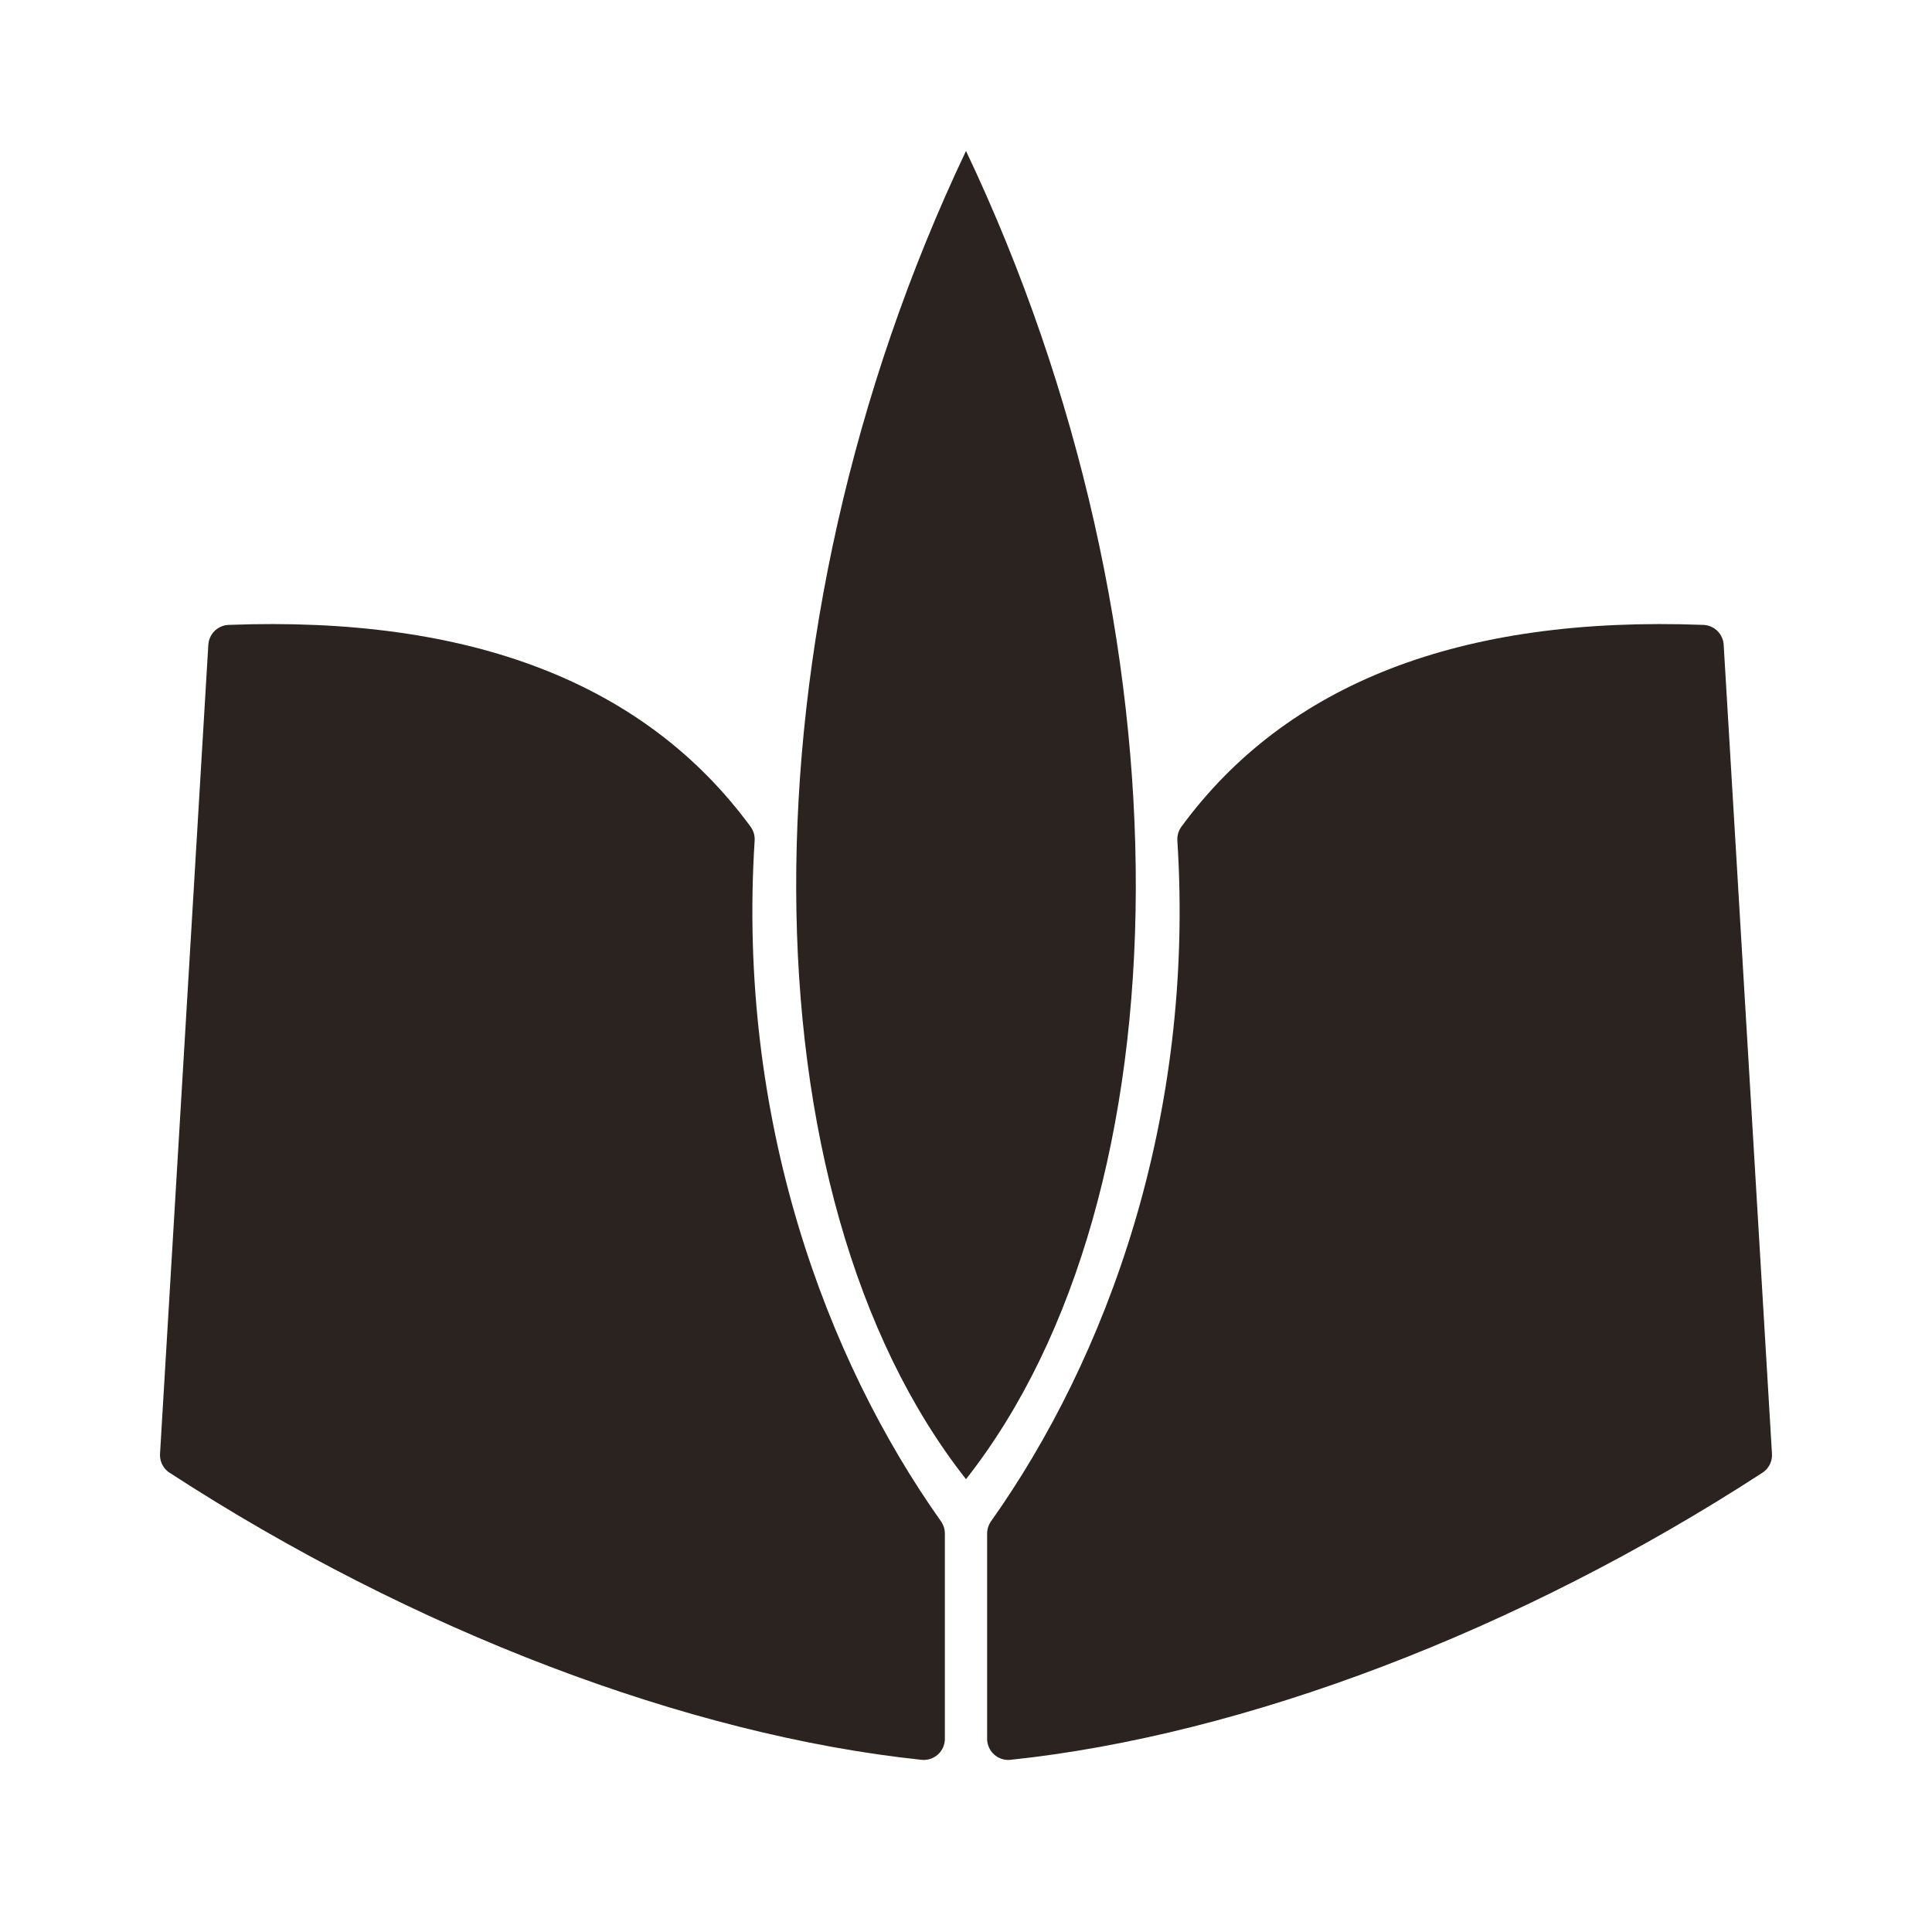
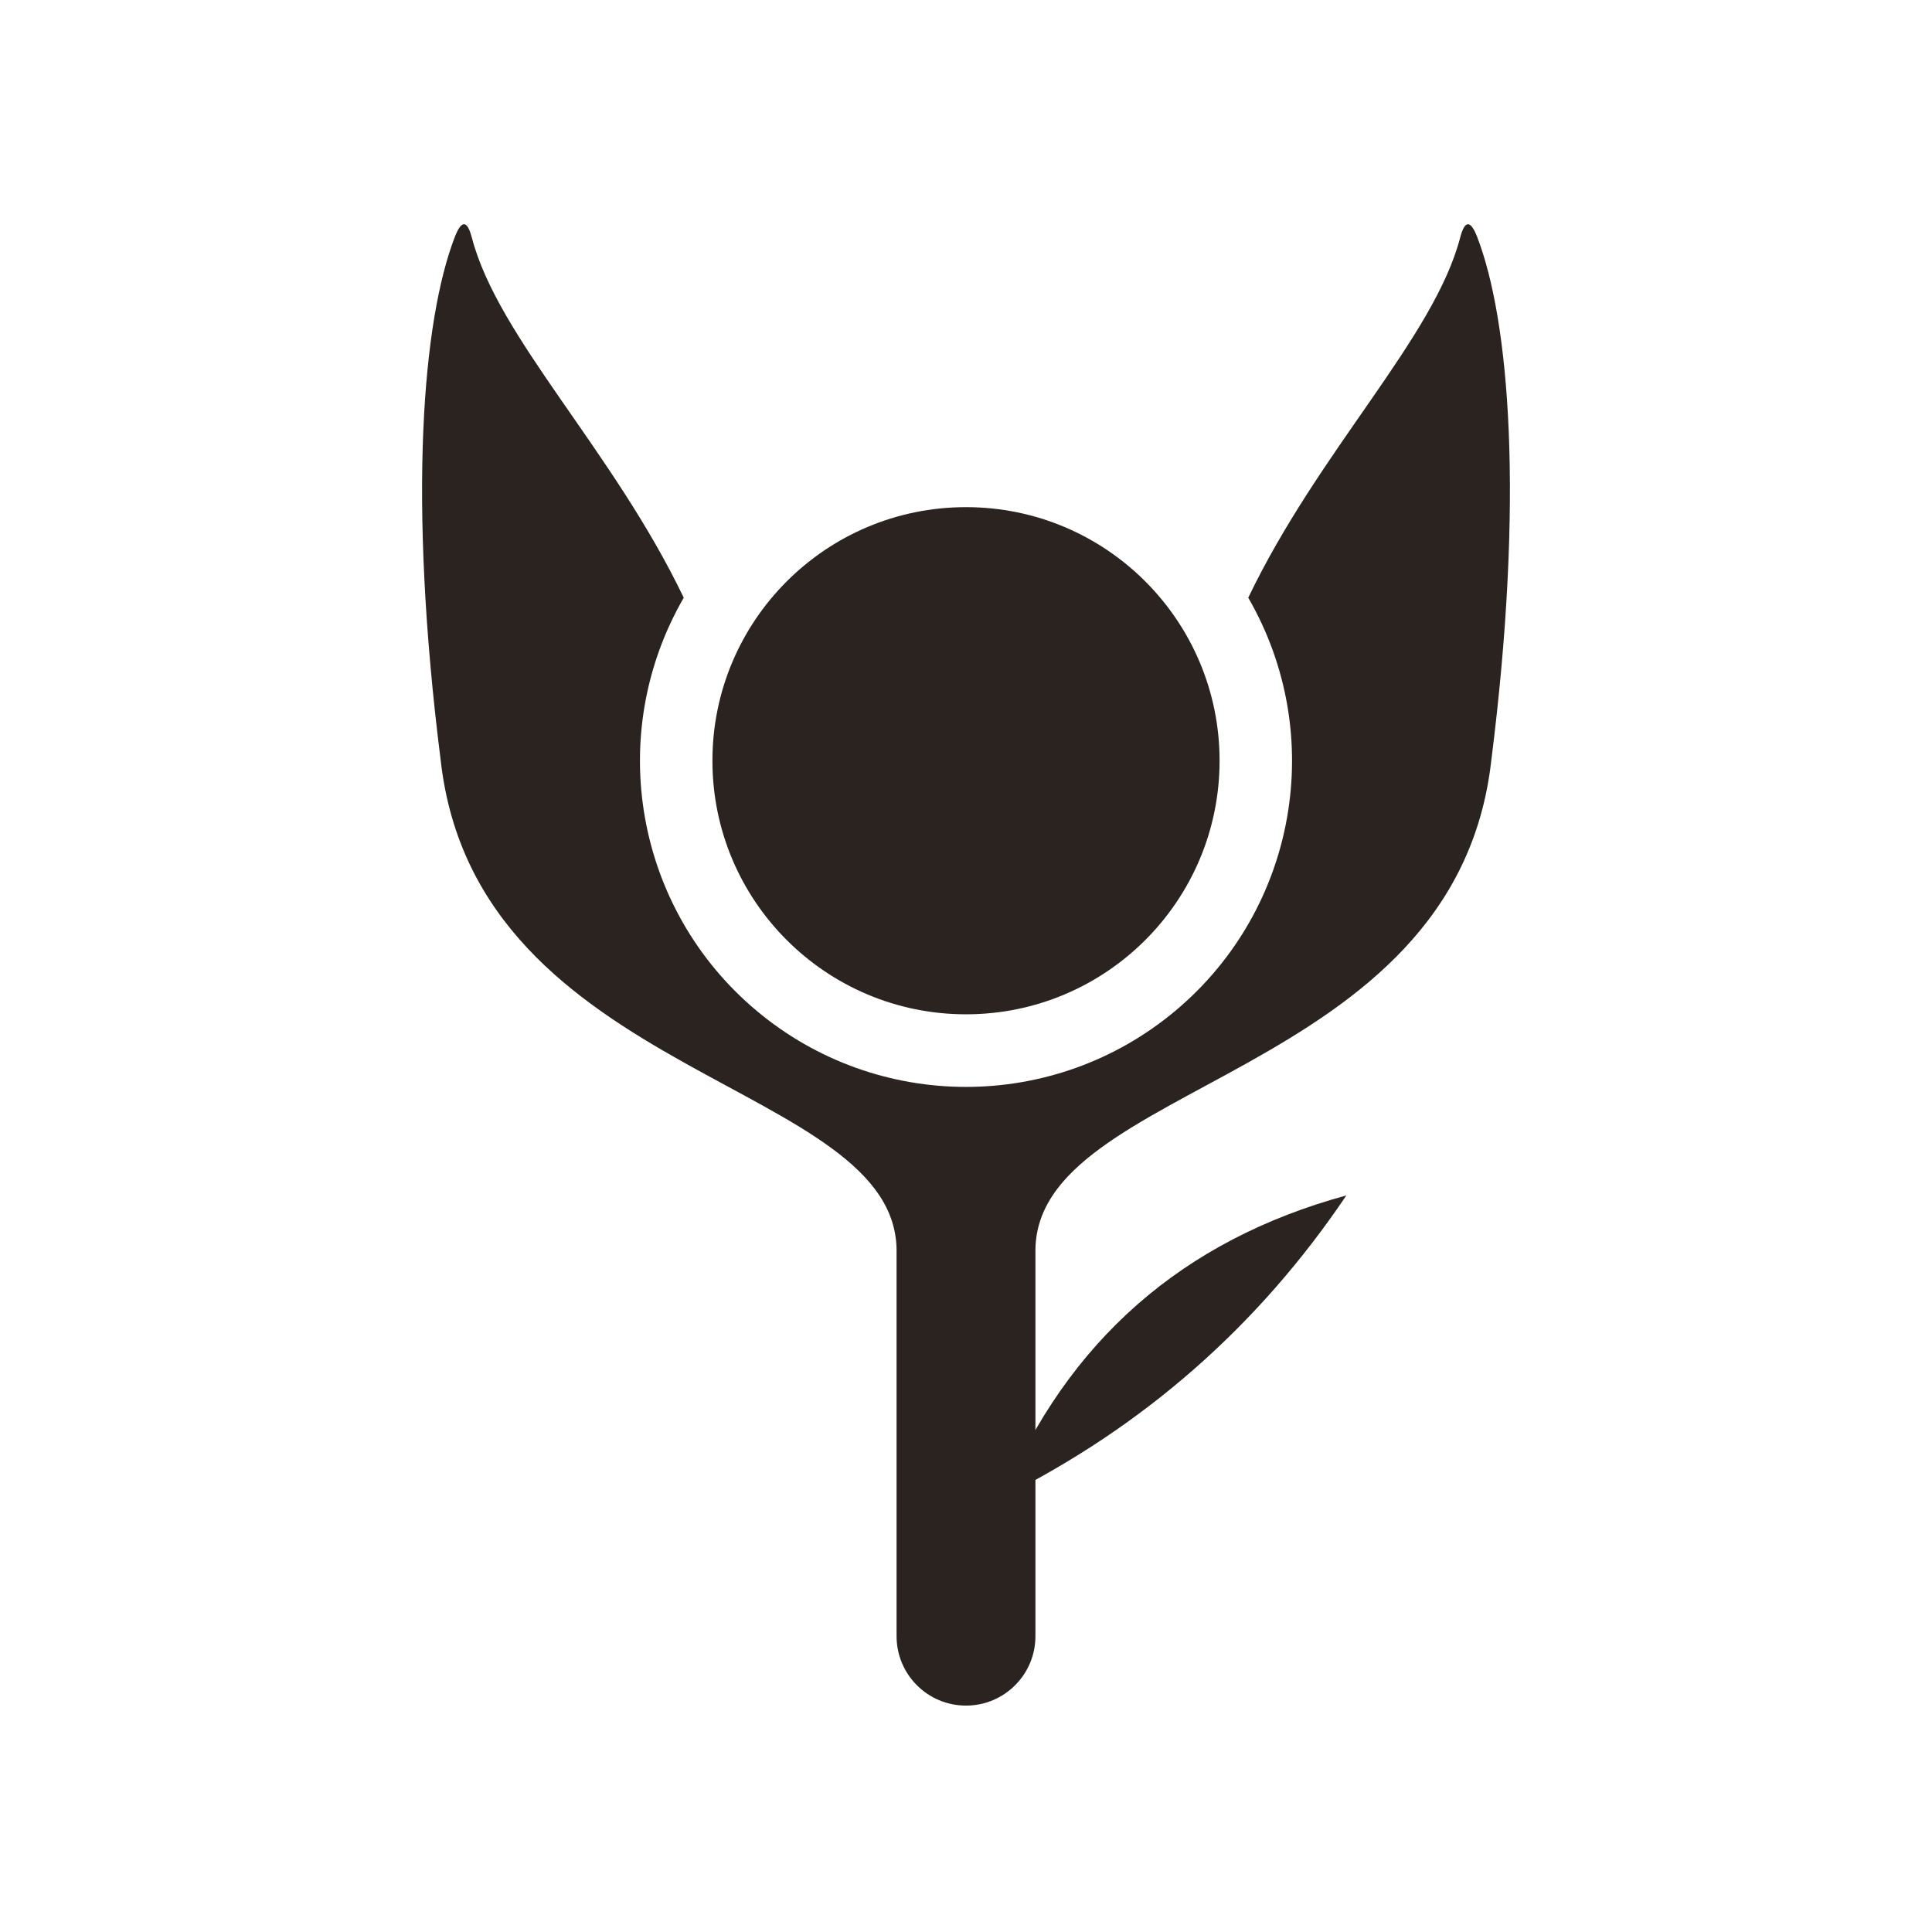
<svg xmlns="http://www.w3.org/2000/svg" viewBox="0 0 64 64">
-   <g fill="#2b2320" stroke="#2b2320" stroke-width="1.4" stroke-linejoin="round">
-     <path d="M30.6 57.6C23 56.8 14 53.4 6 48.2L7.6 21.4C15.5 21.1 21 23.3 24.3 27.8C23.7 37.2 26.7 45.3 30.6 50.8Z" />
-     <path d="M33.4 57.6C41 56.8 50 53.4 58 48.2L56.4 21.4C48.5 21.1 43 23.3 39.7 27.8C40.3 37.2 37.3 45.3 33.4 50.8Z" />
-   </g>
-   <path d="M32 49C24.6 39.6 24.4 21 32 5Z" fill="#2b2320" />
-   <path d="M32 49C39.4 39.6 39.6 21 32 5Z" fill="#2b2320" />
+   <path fill="#2b2320" d="M29.7 41.5C29.8 35.8 15.8 35.8 14.6 25.2C13.5 16.5 14 10.6 15.07 7.84Q15.4 7 15.63 7.87C16.5 11.2 20.3 14.9 22.65 19.8A10.8 10.8 0 1 0 41.35 19.8C43.7 14.9 47.5 11.2 48.37 7.87Q48.6 7 48.93 7.84C50 10.6 50.5 16.5 49.4 25.2C48.2 35.8 34.2 35.8 34.3 41.5L34.3 54.2A2.3 2.3 0 0 1 29.7 54.2Z" />
+   <path fill="#2b2320" d="M33.2 49.6Q36.46 41.82 44.6 39.6Q40.22 46.1 33.2 49.6Z" />
+   <circle fill="#2b2320" cx="32" cy="25.2" r="8.4" />
</svg>
